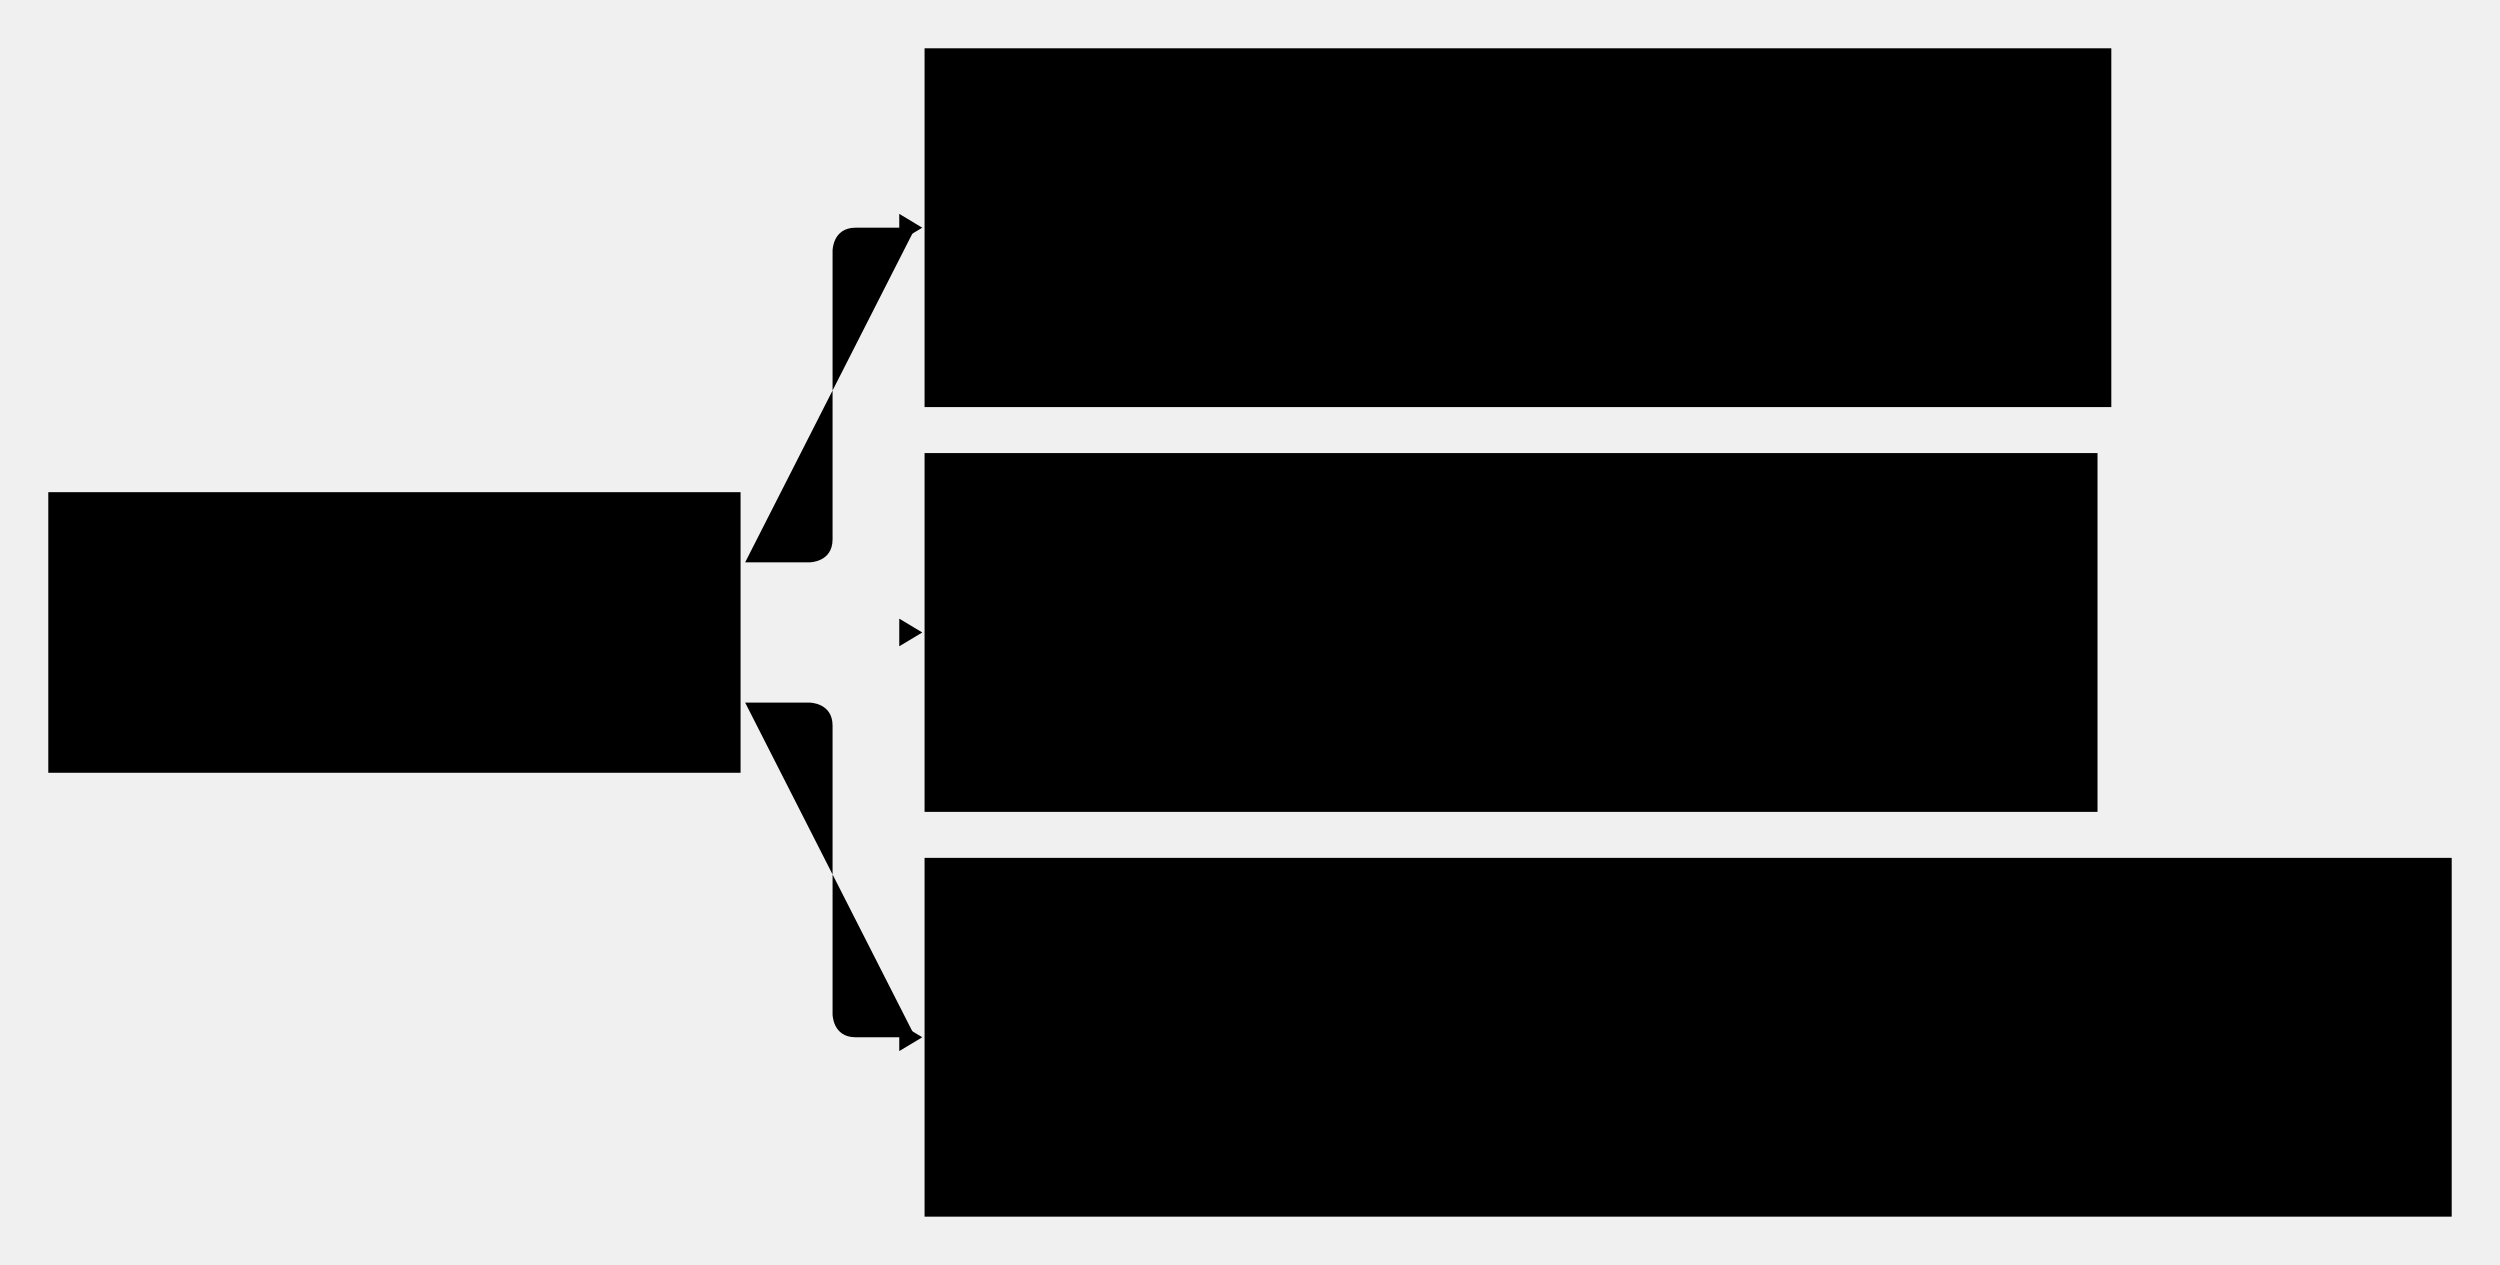
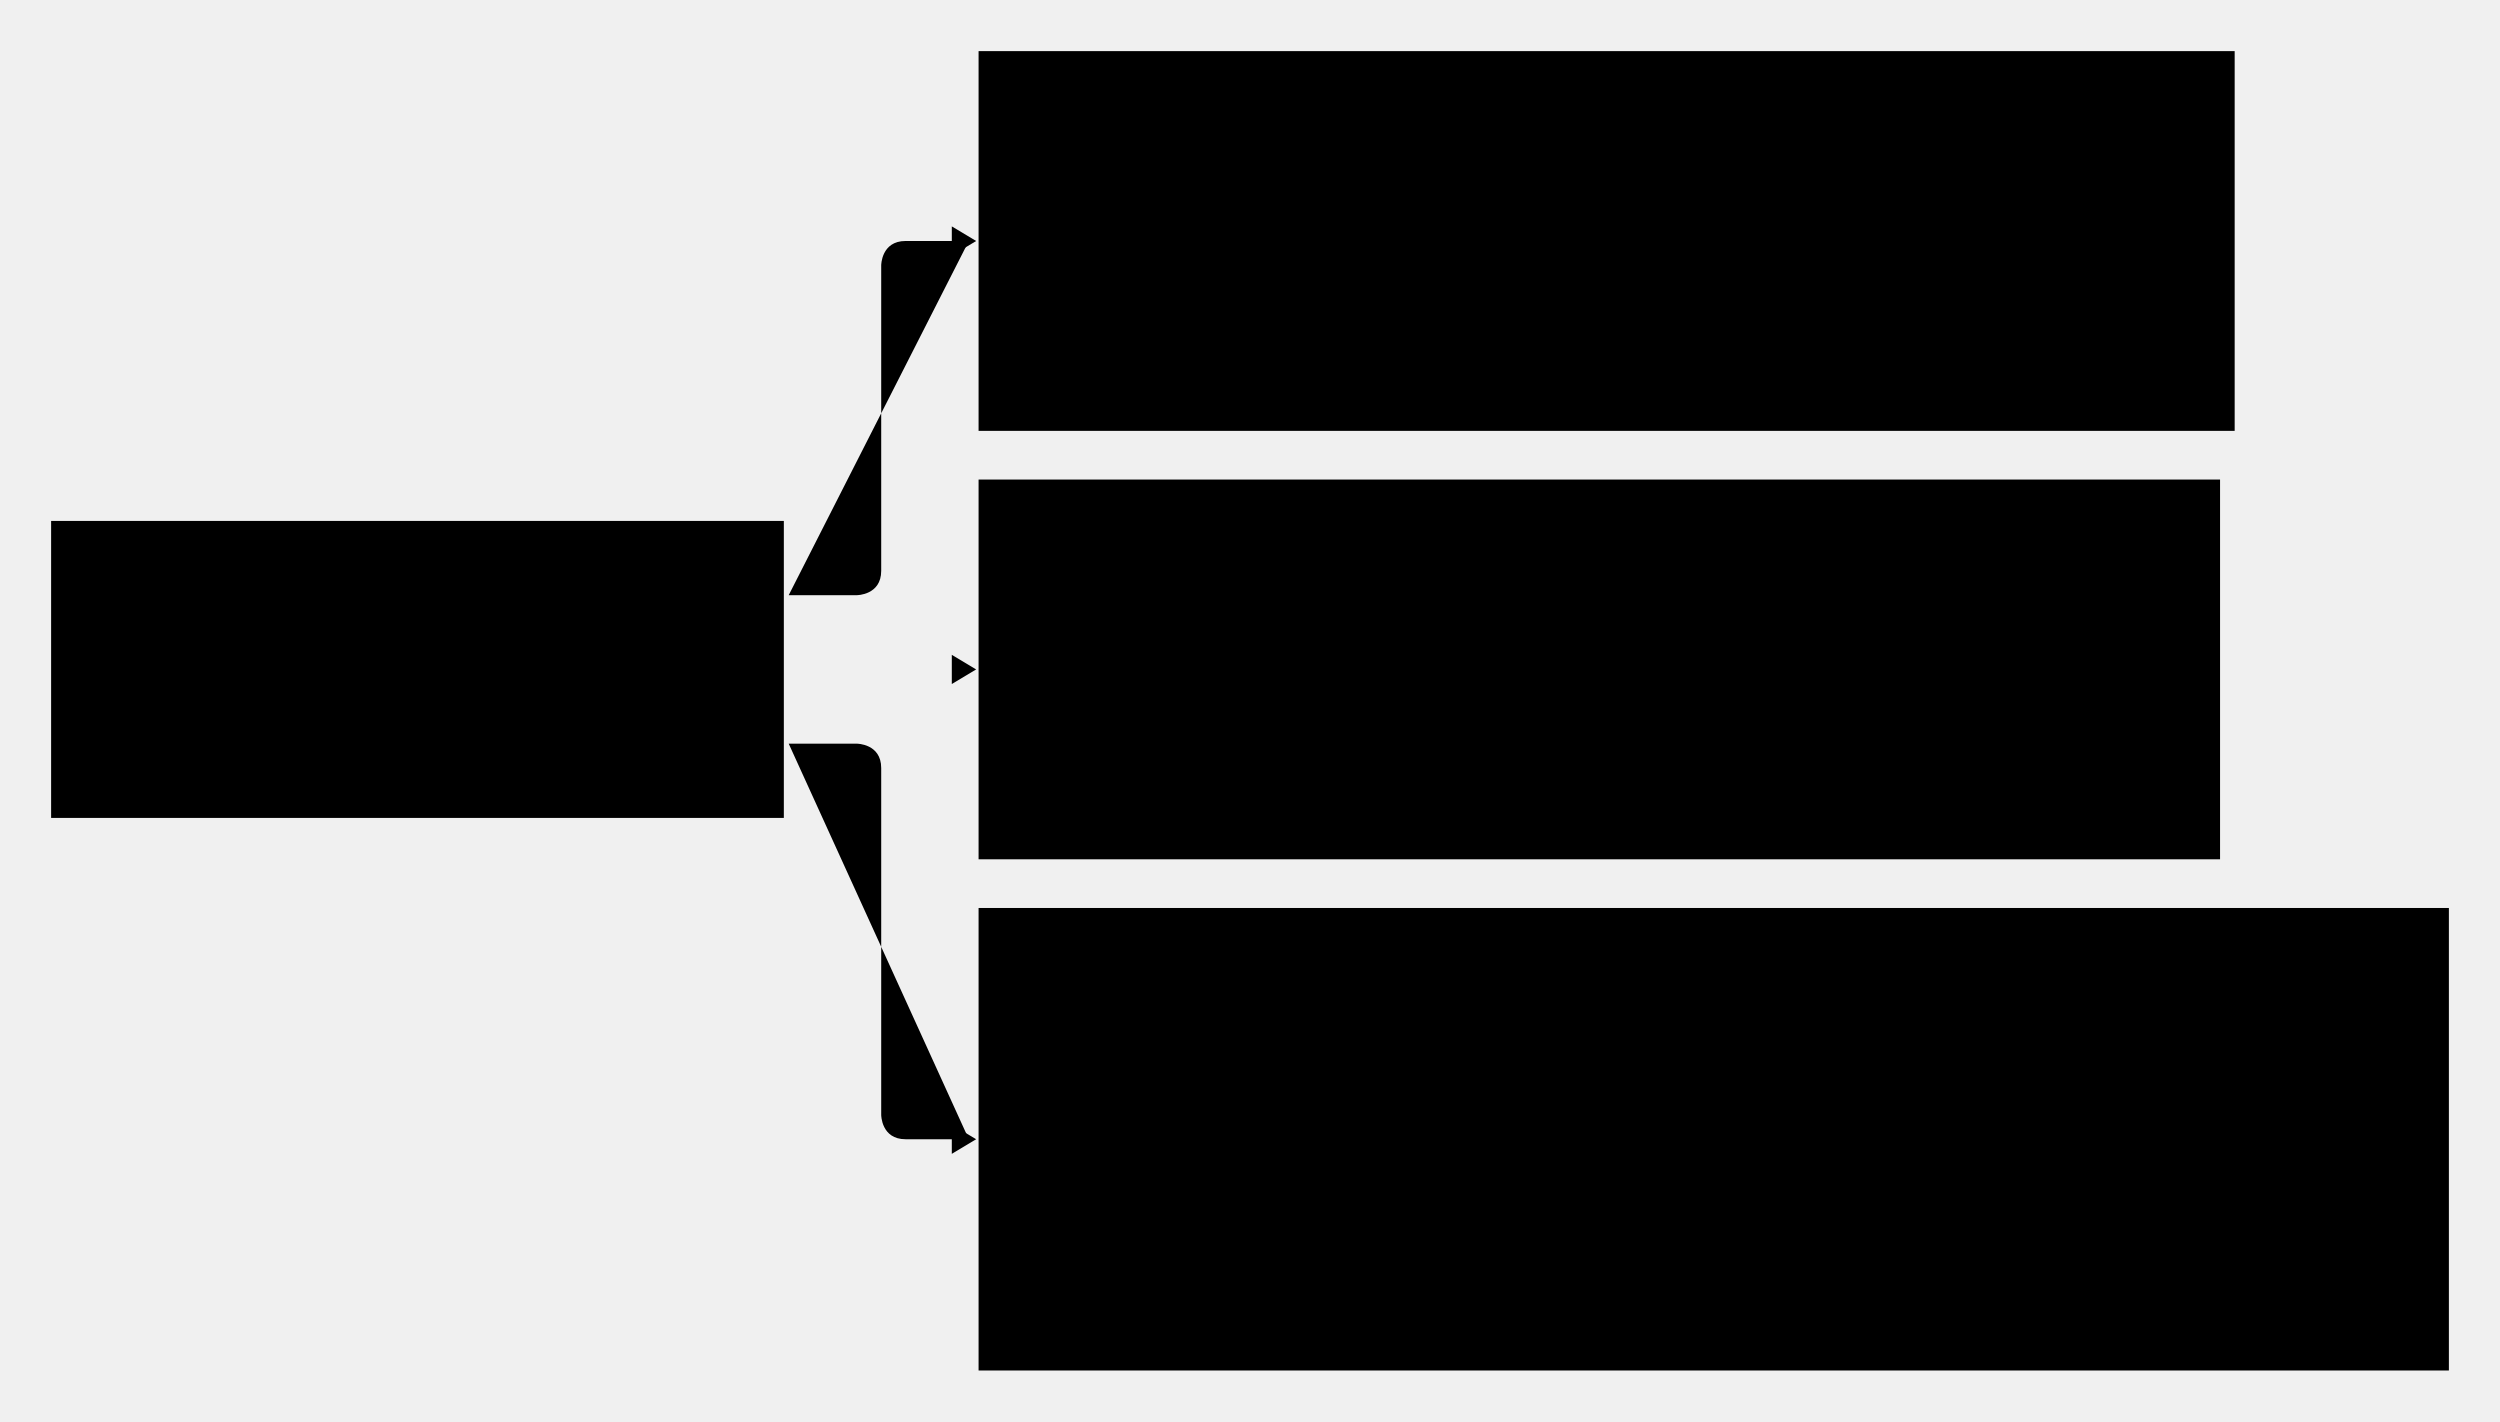
- <svg xmlns="http://www.w3.org/2000/svg" class="d2" data-d2-version="v0.7.0-HEAD" preserveAspectRatio="xMinYMin meet" viewBox="0 0 1087 550">
-   <svg class="d2-1531795285 d2-svg" width="1087" height="550" viewBox="-9 -9 1087 550">
+ <svg xmlns="http://www.w3.org/2000/svg" class="d2" data-d2-version="v0.7.0-HEAD" preserveAspectRatio="xMinYMin meet" viewBox="0 0 1027 584">
+   <svg class="d2-1239688104 d2-svg" width="1027" height="584" viewBox="-9 -9 1027 584">
    <g class="cQ==">
      <g class="shape">
        <rect x="12" y="205" width="301" height="122" class="box-inner" />
      </g>
      <text x="162.5" y="261.5" class="label-inner" style="text-anchor:middle;font-size:34px">
        <tspan x="162.5" dy="0">에이전트에게</tspan>
        <tspan x="162.5" dy="38.5">브라우저를</tspan>
      </text>
    </g>
    <g class="cDE=">
      <g class="shape">
        <rect x="393" y="12" width="516" height="156" class="box-inner" />
      </g>
      <text x="651" y="68.5" class="label-inner" style="text-anchor:middle;font-size:34px">
        <tspan x="651" dy="0">① 프로토콜로 연결</tspan>
        <tspan x="651" dy="37">Playwright MCP · DevTools MCP</tspan>
        <tspan x="651" dy="37">MCP 서버가 대신 조작</tspan>
      </text>
    </g>
    <g class="cDI=">
      <g class="shape">
        <rect x="393" y="188" width="510" height="156" class="box-inner" />
      </g>
      <text x="648" y="244.5" class="label-inner" style="text-anchor:middle;font-size:34px">
        <tspan x="648" dy="0">② CLI로 조작</tspan>
        <tspan x="648" dy="37">Playwright CLI · agent-browser</tspan>
        <tspan x="648" dy="37">셸에서 명령 한 줄씩</tspan>
      </text>
    </g>
    <g class="cDM=">
      <g class="shape">
-         <rect x="393" y="364" width="664" height="156" class="box-inner hot" />
+         <rect x="393" y="364" width="604" height="190" class="box-inner hot" />
      </g>
-       <text x="725" y="420.5" class="label-inner" style="text-anchor:middle;font-size:34px">
-         <tspan x="725" dy="0">③ 브라우저 자체가 에이전트용</tspan>
-         <tspan x="725" dy="37">ego lite · Aside</tspan>
-         <tspan x="725" dy="37">조종받는 브라우저 vs 든 브라우저</tspan>
+       <text x="695" y="420.5" class="label-inner" style="text-anchor:middle;font-size:34px">
+         <tspan x="695" dy="0">③ 브라우저 자체가 에이전트용</tspan>
+         <tspan x="695" dy="36.25">ego lite · Aside</tspan>
+         <tspan x="695" dy="36.25">사람과 나란히 쓰거나(ego lite)</tspan>
+         <tspan x="695" dy="36.25">에이전트가 내장되거나(Aside)</tspan>
      </text>
    </g>
    <g class="KHEgLSZndDsgcDEpWzBd">
-       <marker id="mk-d2-1531795285-3488378134" markerWidth="10" markerHeight="12" refX="7" refY="6" viewBox="0 0 10 12" orient="auto" markerUnits="userSpaceOnUse">
+       <marker id="mk-d2-1239688104-3488378134" markerWidth="10" markerHeight="12" refX="7" refY="6" viewBox="0 0 10 12" orient="auto" markerUnits="userSpaceOnUse">
        <polygon points="0,0 10,6 0,12" class="arrow-head" stroke-width="2" />
      </marker>
-       <path d="M 315 235.5 L 343 235.5 S 353 235.5 353 225.5 L 353 100 S 353 90 363 90 L 389 90" class="edge" style="stroke-width:2;" marker-end="url(#mk-d2-1531795285-3488378134)" mask="url(#d2-1531795285)" />
+       <path d="M 315 235.5 L 343 235.5 S 353 235.5 353 225.5 L 353 100 S 353 90 363 90 L 389 90" class="edge" style="stroke-width:2;" marker-end="url(#mk-d2-1239688104-3488378134)" mask="url(#d2-1239688104)" />
    </g>
    <g class="KHEgLSZndDsgcDIpWzBd">
-       <path d="M 315 266 L 389 266" class="edge" style="stroke-width:2;" marker-end="url(#mk-d2-1531795285-3488378134)" mask="url(#d2-1531795285)" />
+       <path d="M 315 266 L 389 266" class="edge" style="stroke-width:2;" marker-end="url(#mk-d2-1239688104-3488378134)" mask="url(#d2-1239688104)" />
    </g>
    <g class="KHEgLSZndDsgcDMpWzBd">
-       <path d="M 315 296.5 L 343 296.5 S 353 296.5 353 306.5 L 353 432 S 353 442 363 442 L 389 442" class="edge" style="stroke-width:2;" marker-end="url(#mk-d2-1531795285-3488378134)" mask="url(#d2-1531795285)" />
+       <path d="M 315 296.5 L 343 296.5 S 353 296.5 353 306.5 L 353 449 S 353 459 363 459 L 389 459" class="edge" style="stroke-width:2;" marker-end="url(#mk-d2-1239688104-3488378134)" mask="url(#d2-1239688104)" />
    </g>
-     <mask id="d2-1531795285" maskUnits="userSpaceOnUse" x="-9" y="-9" width="1087" height="550">
-       <rect x="-9" y="-9" width="1087" height="550" fill="white" />
+     <mask id="d2-1239688104" maskUnits="userSpaceOnUse" x="-9" y="-9" width="1027" height="584">
+       <rect x="-9" y="-9" width="1027" height="584" fill="white" />
    </mask>
  </svg>
</svg>
